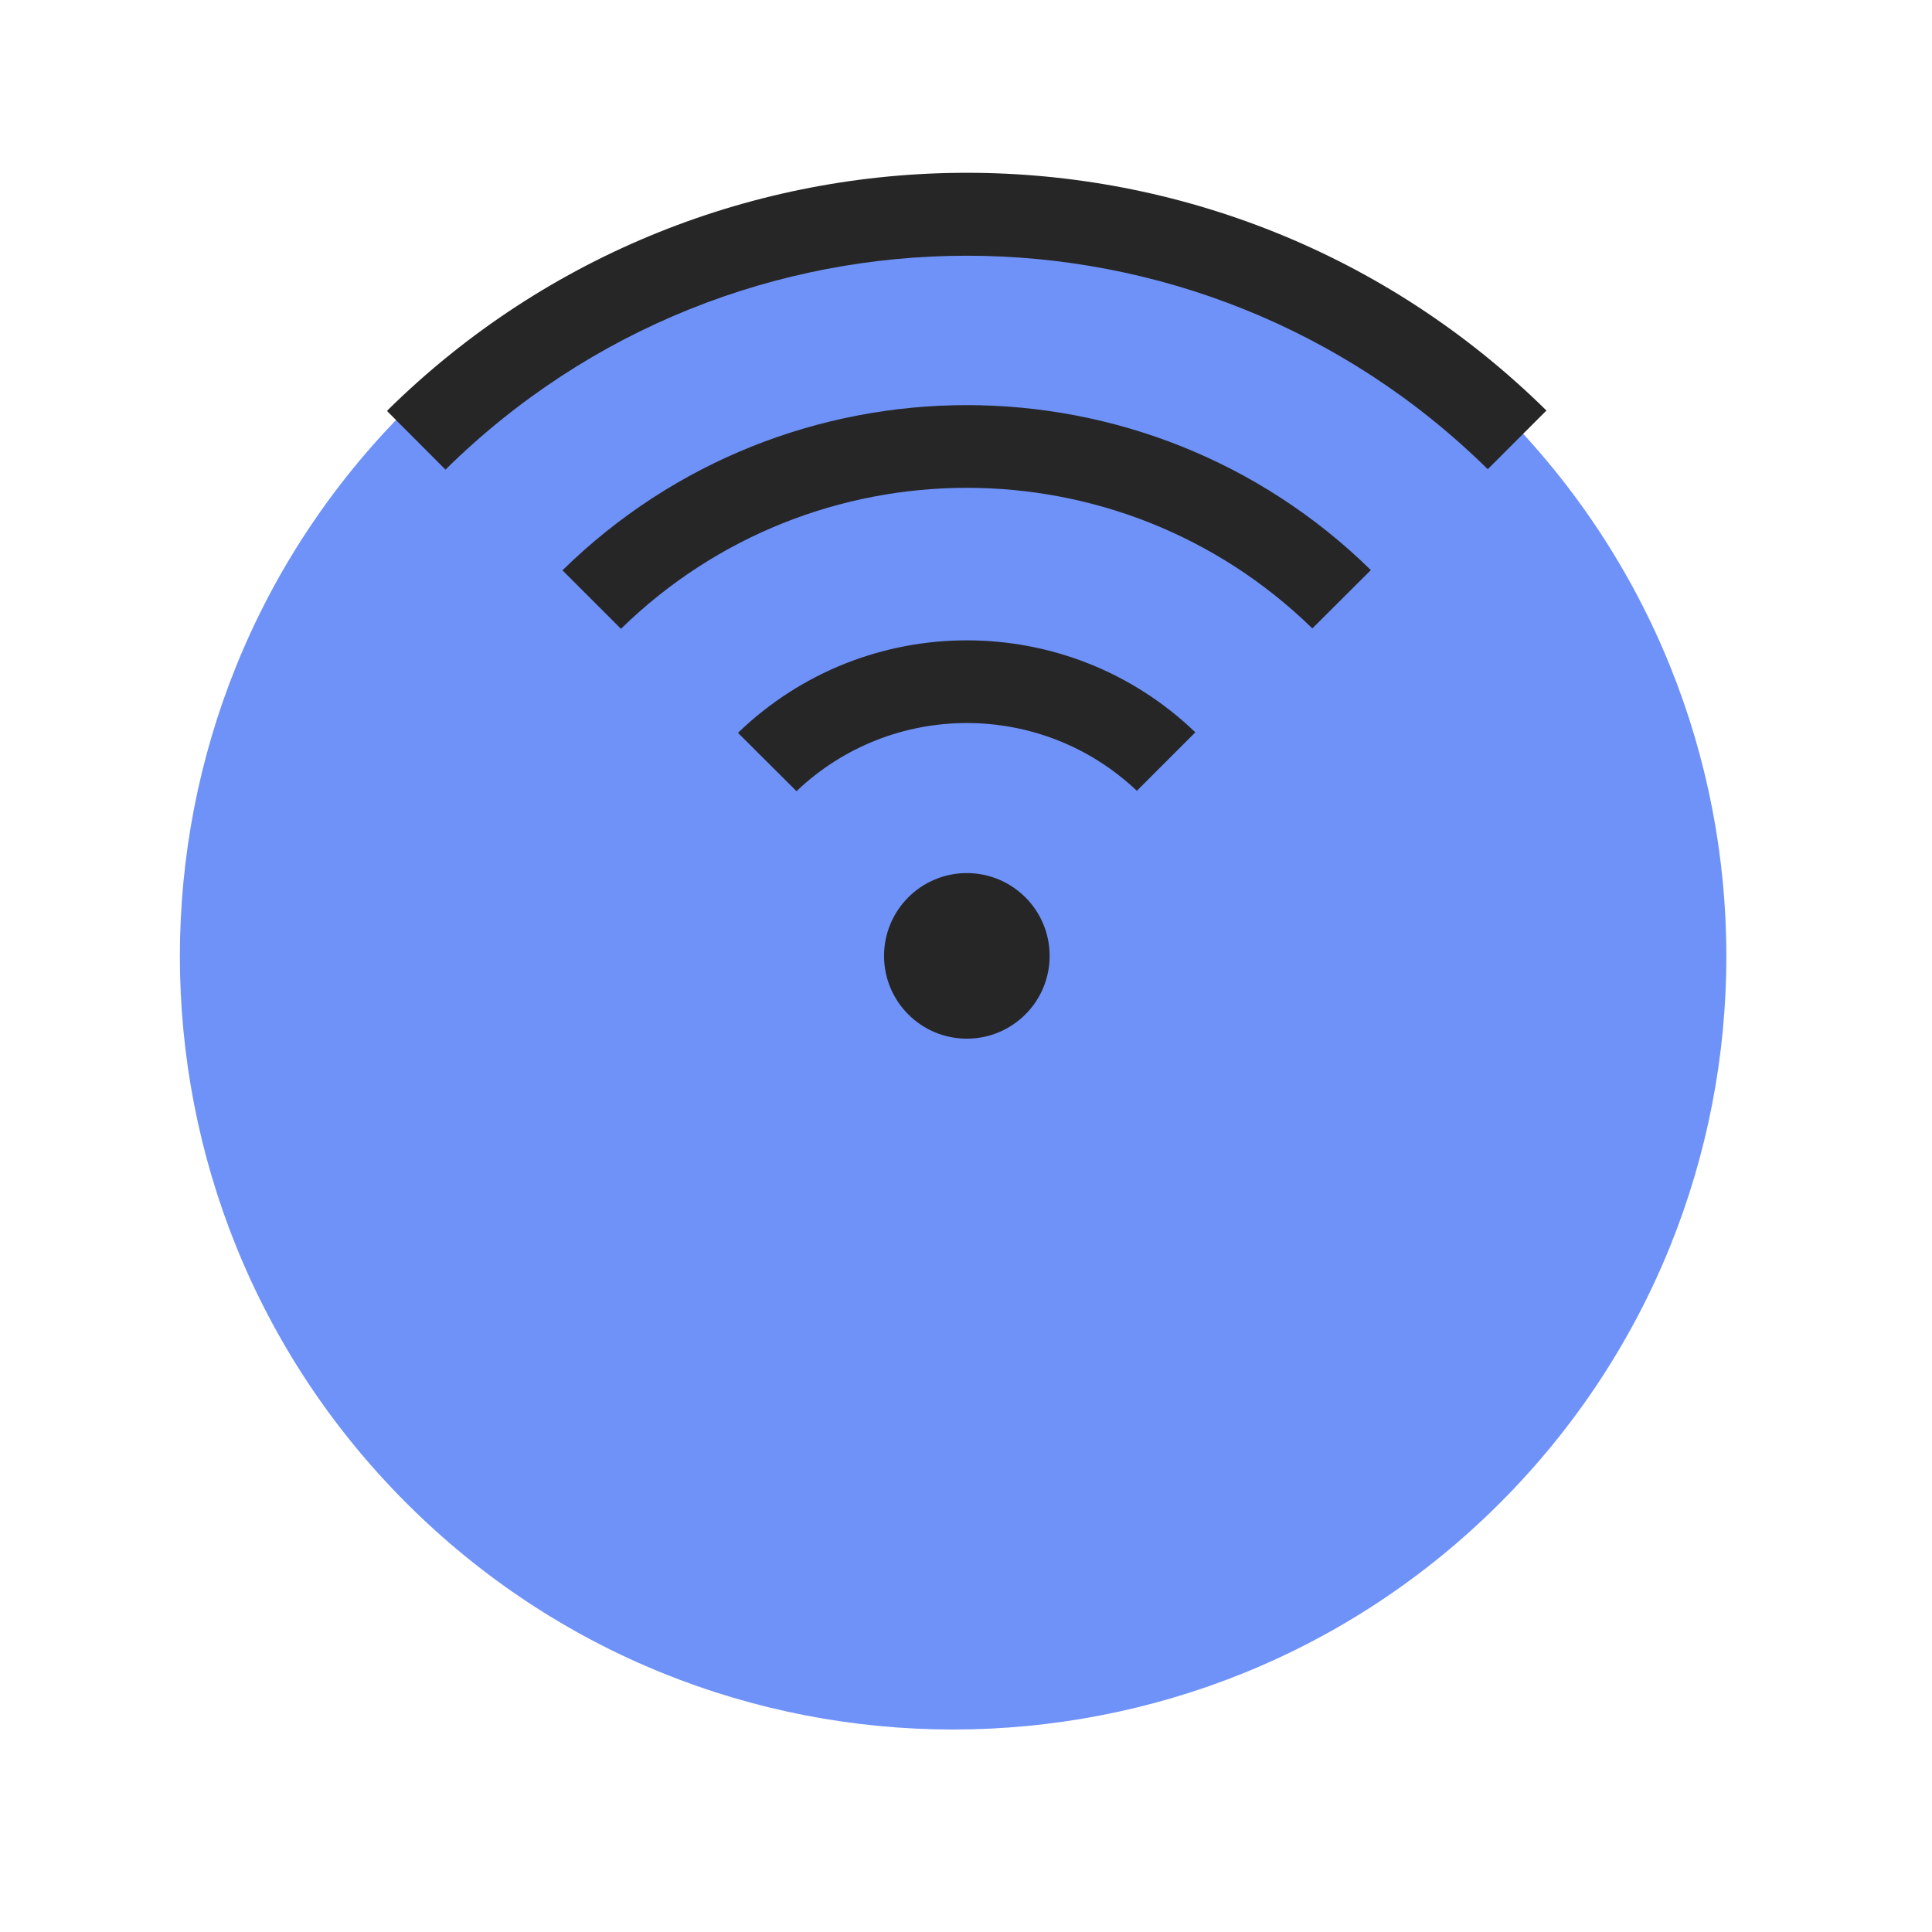
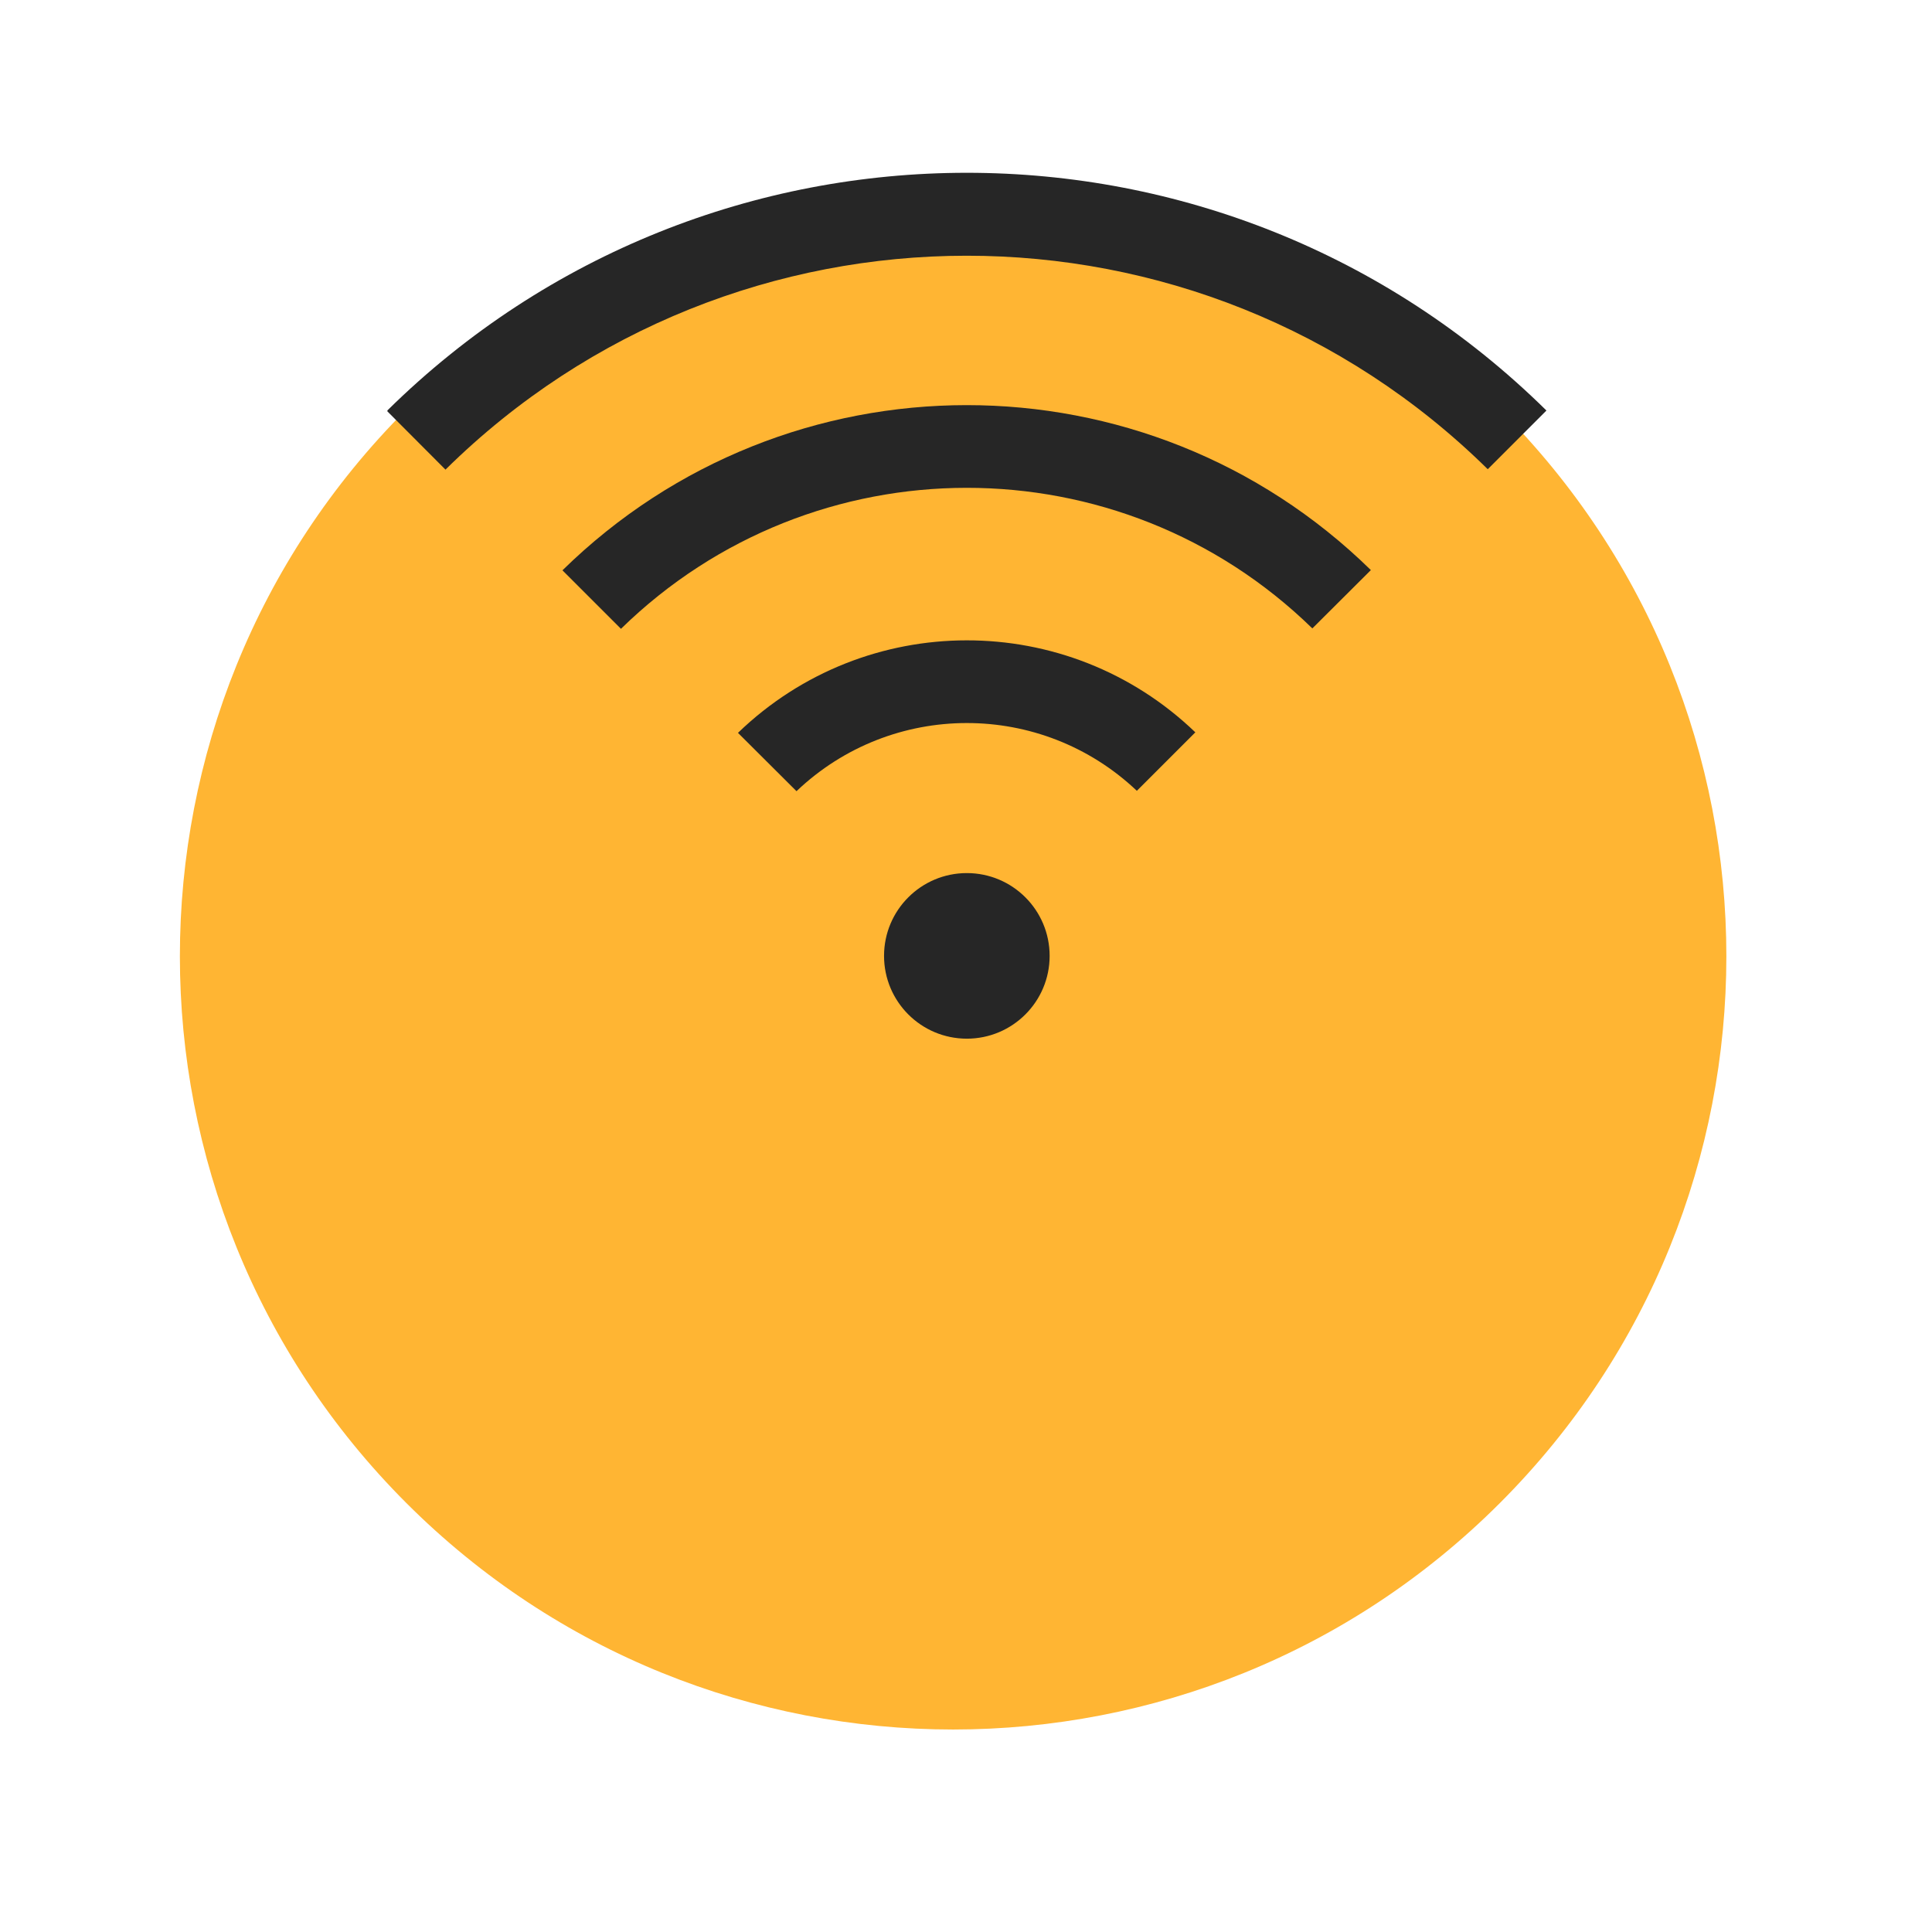
<svg xmlns="http://www.w3.org/2000/svg" width="48" height="48" viewBox="0 0 48 48">
  <defs>
    <clipPath id="clip-path">
      <rect id="Rechteck_2374" width="48" height="48" transform="translate(1104 360)" fill="none" stroke="#707070" stroke-width="1" />
    </clipPath>
  </defs>
  <g id="Gruppe_maskieren_18" transform="translate(-1104 -360)" clip-path="url(#clip-path)">
    <g id="Gruppe_12076" transform="translate(2098.667 -141.453) rotate(135)">
      <g id="Gruppe_12099" transform="translate(1033.789 296)">
-         <circle id="Ellipse_694" cx="19.211" cy="19.211" r="19.211" transform="translate(4.972)" fill="#6f92f8" />
+         <circle id="Ellipse_694" cx="19.211" cy="19.211" r="19.211" transform="translate(4.972)" fill="#FFB533" />
        <g id="wifi" transform="translate(20.36 42.911) rotate(-135)">
          <path id="Pfad_10582" d="M4.113,2.057A2.057,2.057,0,1,1,2.057,0,2.057,2.057,0,0,1,4.113,2.057Z" transform="translate(12.34 17.395)" fill="#262626" />
          <path id="Pfad_10583" d="M0,2.3,1.454,3.749A6.138,6.138,0,0,1,9.91,3.74l1.453-1.453A8.188,8.188,0,0,0,0,2.3Z" transform="translate(8.71 11.611)" fill="#262626" />
          <path id="Pfad_10584" d="M0,4.106,1.454,5.559a12.293,12.293,0,0,1,17.177-.01L20.085,4.1A14.346,14.346,0,0,0,0,4.106Z" transform="translate(4.349 5.767)" fill="#262626" />
          <path id="Pfad_10585" d="M28.793,5.9A20.505,20.505,0,0,0,0,5.9v.024L1.443,7.371a18.442,18.442,0,0,1,25.895-.01l1.455-1.455Z" transform="translate(0 0)" fill="#262626" />
        </g>
      </g>
    </g>
  </g>
</svg>
